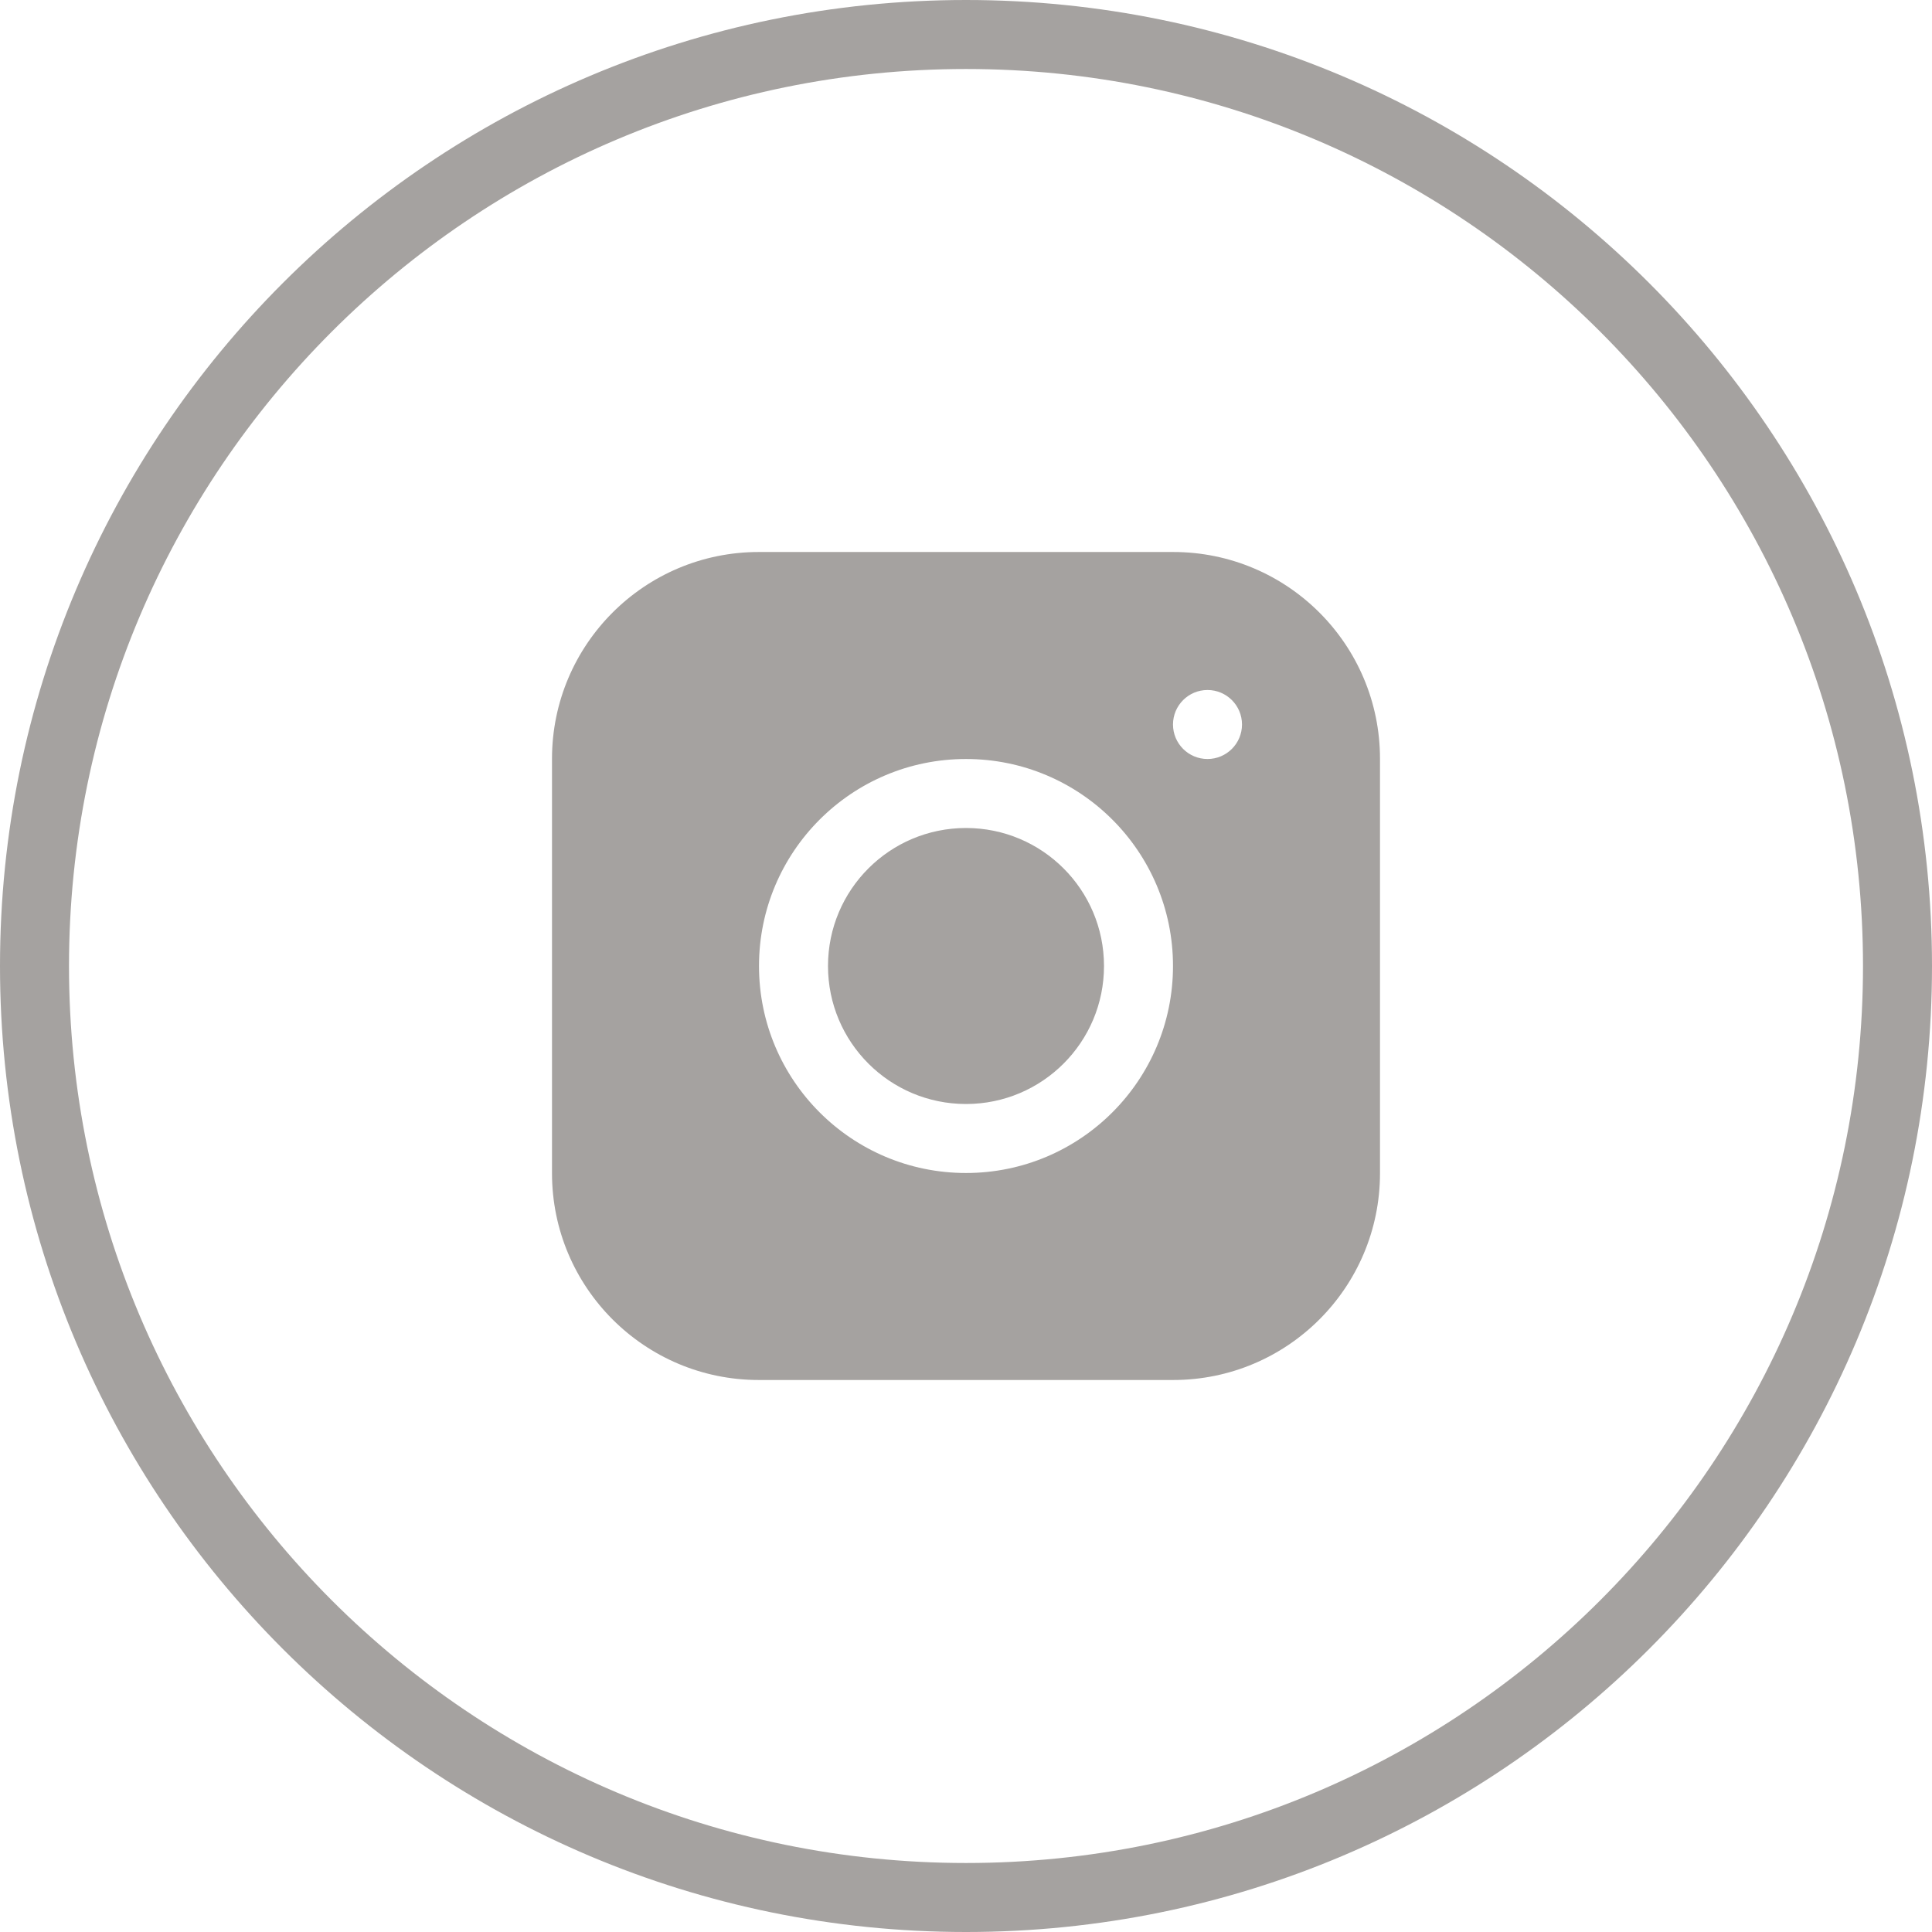
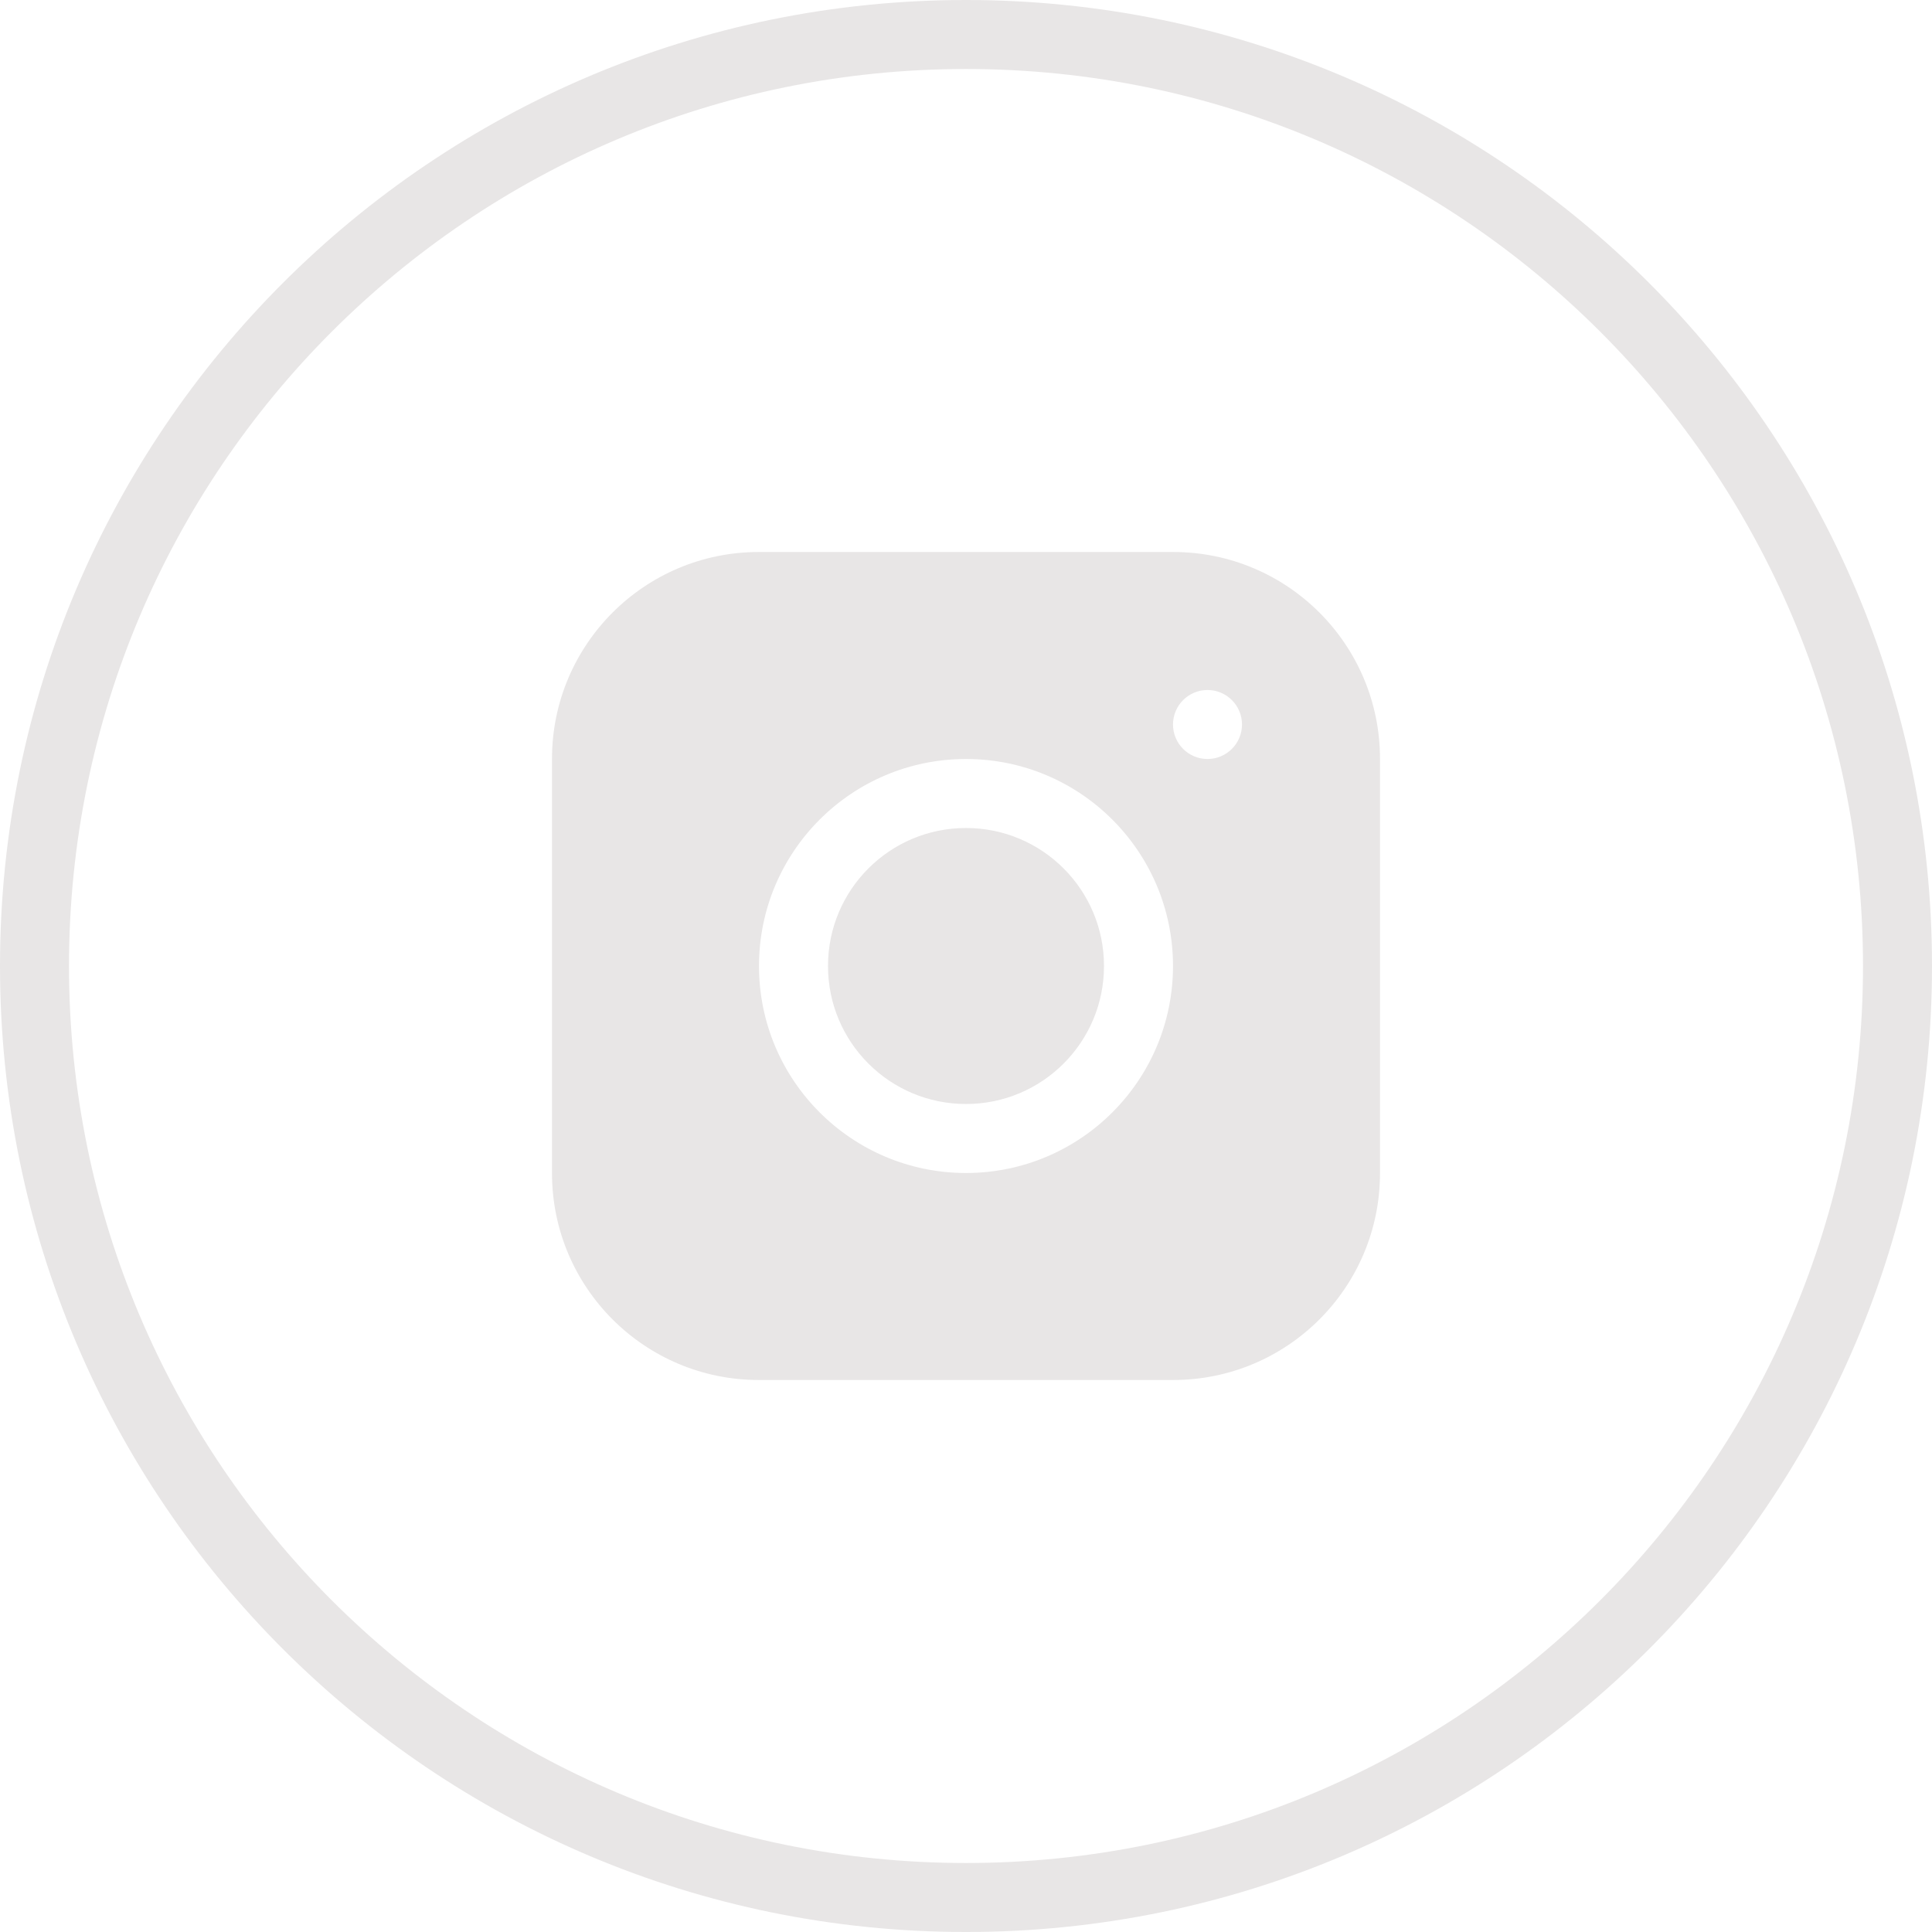
<svg xmlns="http://www.w3.org/2000/svg" width="28px" height="28px" viewBox="0 0 28 28" version="1.1">
  <defs />
-   <g id="Home" stroke="none" stroke-width="1" fill="none" fill-rule="evenodd">
-     <g id="navigation--mobile--ALT" transform="translate(-193, -432)" fill="#A5A2A0">
-       <g id="categories-expanded" transform="translate(15, 15)">
-         <g id="buttons-/-social-instagram" transform="translate(178, 417)">
-           <path d="M14,0 C21.732,0 28,6.268 28,14 C28,21.732 21.732,28 14,28 C6.268,28 0,21.732 0,14 C0,6.268 6.268,0 14,0 Z M14,27 C21.18,27 27,21.18 27,14 C27,6.821 21.18,1 14,1 C6.82,1 1,6.821 1,14 C1,21.18 6.82,27 14,27 Z M8,10.997 C8,9.342 9.342,8 10.997,8 L17.003,8 C18.658,8 20,9.342 20,10.997 L20,17.003 C20,18.658 18.658,20 17.003,20 L10.997,20 C9.342,20 8,18.658 8,17.003 L8,10.997 Z M14,17 C15.657,17 17,15.657 17,14 C17,12.343 15.657,11 14,11 C12.343,11 11,12.343 11,14 C11,15.657 12.343,17 14,17 Z M14,16 C12.895,16 12,15.105 12,14 C12,12.895 12.895,12 14,12 C15.105,12 16,12.895 16,14 C16,15.105 15.105,16 14,16 Z M17.5,11 C17.776,11 18,10.776 18,10.5 C18,10.224 17.776,10 17.5,10 C17.224,10 17,10.224 17,10.5 C17,10.776 17.224,11 17.5,11 Z" id="Combined-Shape" />
-         </g>
-       </g>
+   <g id="Symbols" stroke="none" stroke-width="1" fill="none" fill-rule="evenodd">
+     <g id="social--instagram" fill="#E8E6E6">
+       <path d="M14,0 C21.732,0 28,6.268 28,14 C28,21.732 21.732,28 14,28 C6.268,28 0,21.732 0,14 C0,6.268 6.268,0 14,0 Z M14,27 C21.18,27 27,21.18 27,14 C27,6.821 21.18,1 14,1 C6.82,1 1,6.821 1,14 C1,21.18 6.82,27 14,27 Z M8,10.997 C8,9.342 9.342,8 10.997,8 L17.003,8 C18.658,8 20,9.342 20,10.997 L20,17.003 C20,18.658 18.658,20 17.003,20 L10.997,20 C9.342,20 8,18.658 8,17.003 L8,10.997 Z M14,17 C15.657,17 17,15.657 17,14 C17,12.343 15.657,11 14,11 C12.343,11 11,12.343 11,14 C11,15.657 12.343,17 14,17 Z M14,16 C12.895,16 12,15.105 12,14 C12,12.895 12.895,12 14,12 C15.105,12 16,12.895 16,14 C16,15.105 15.105,16 14,16 Z M17.5,11 C17.776,11 18,10.776 18,10.5 C18,10.224 17.776,10 17.5,10 C17.224,10 17,10.224 17,10.5 C17,10.776 17.224,11 17.5,11 Z" id="Combined-Shape" />
    </g>
  </g>
</svg>
